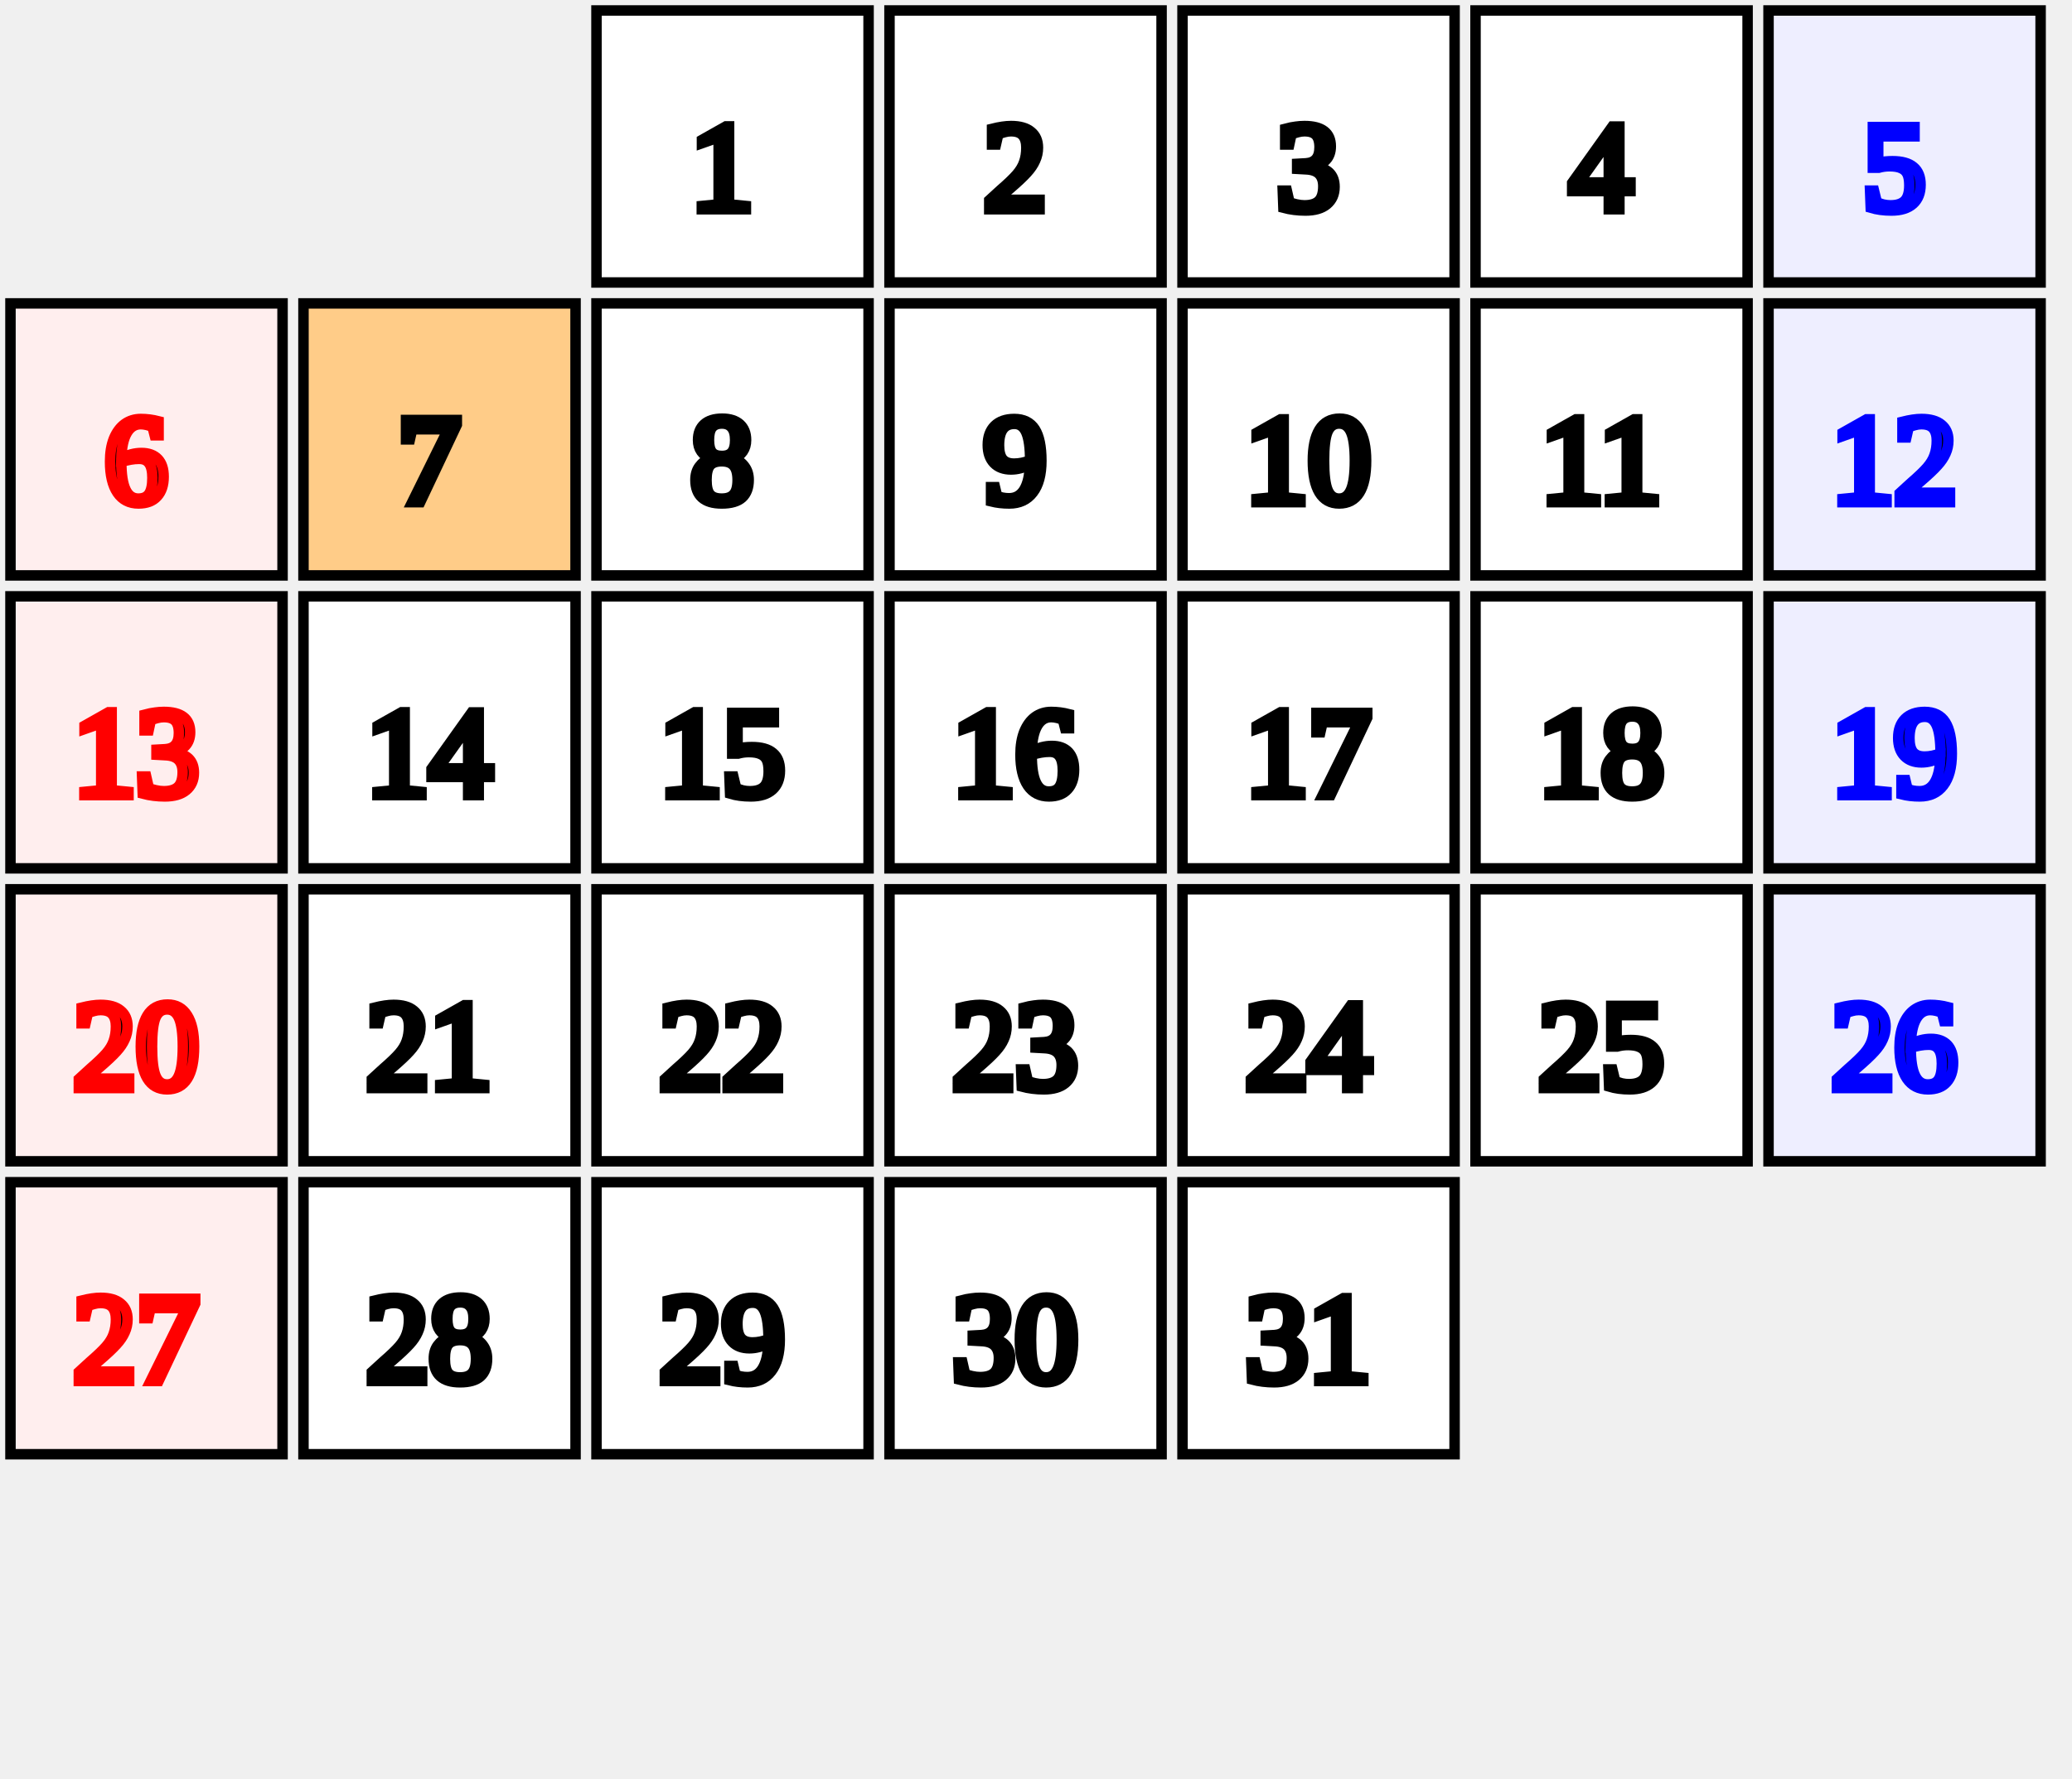
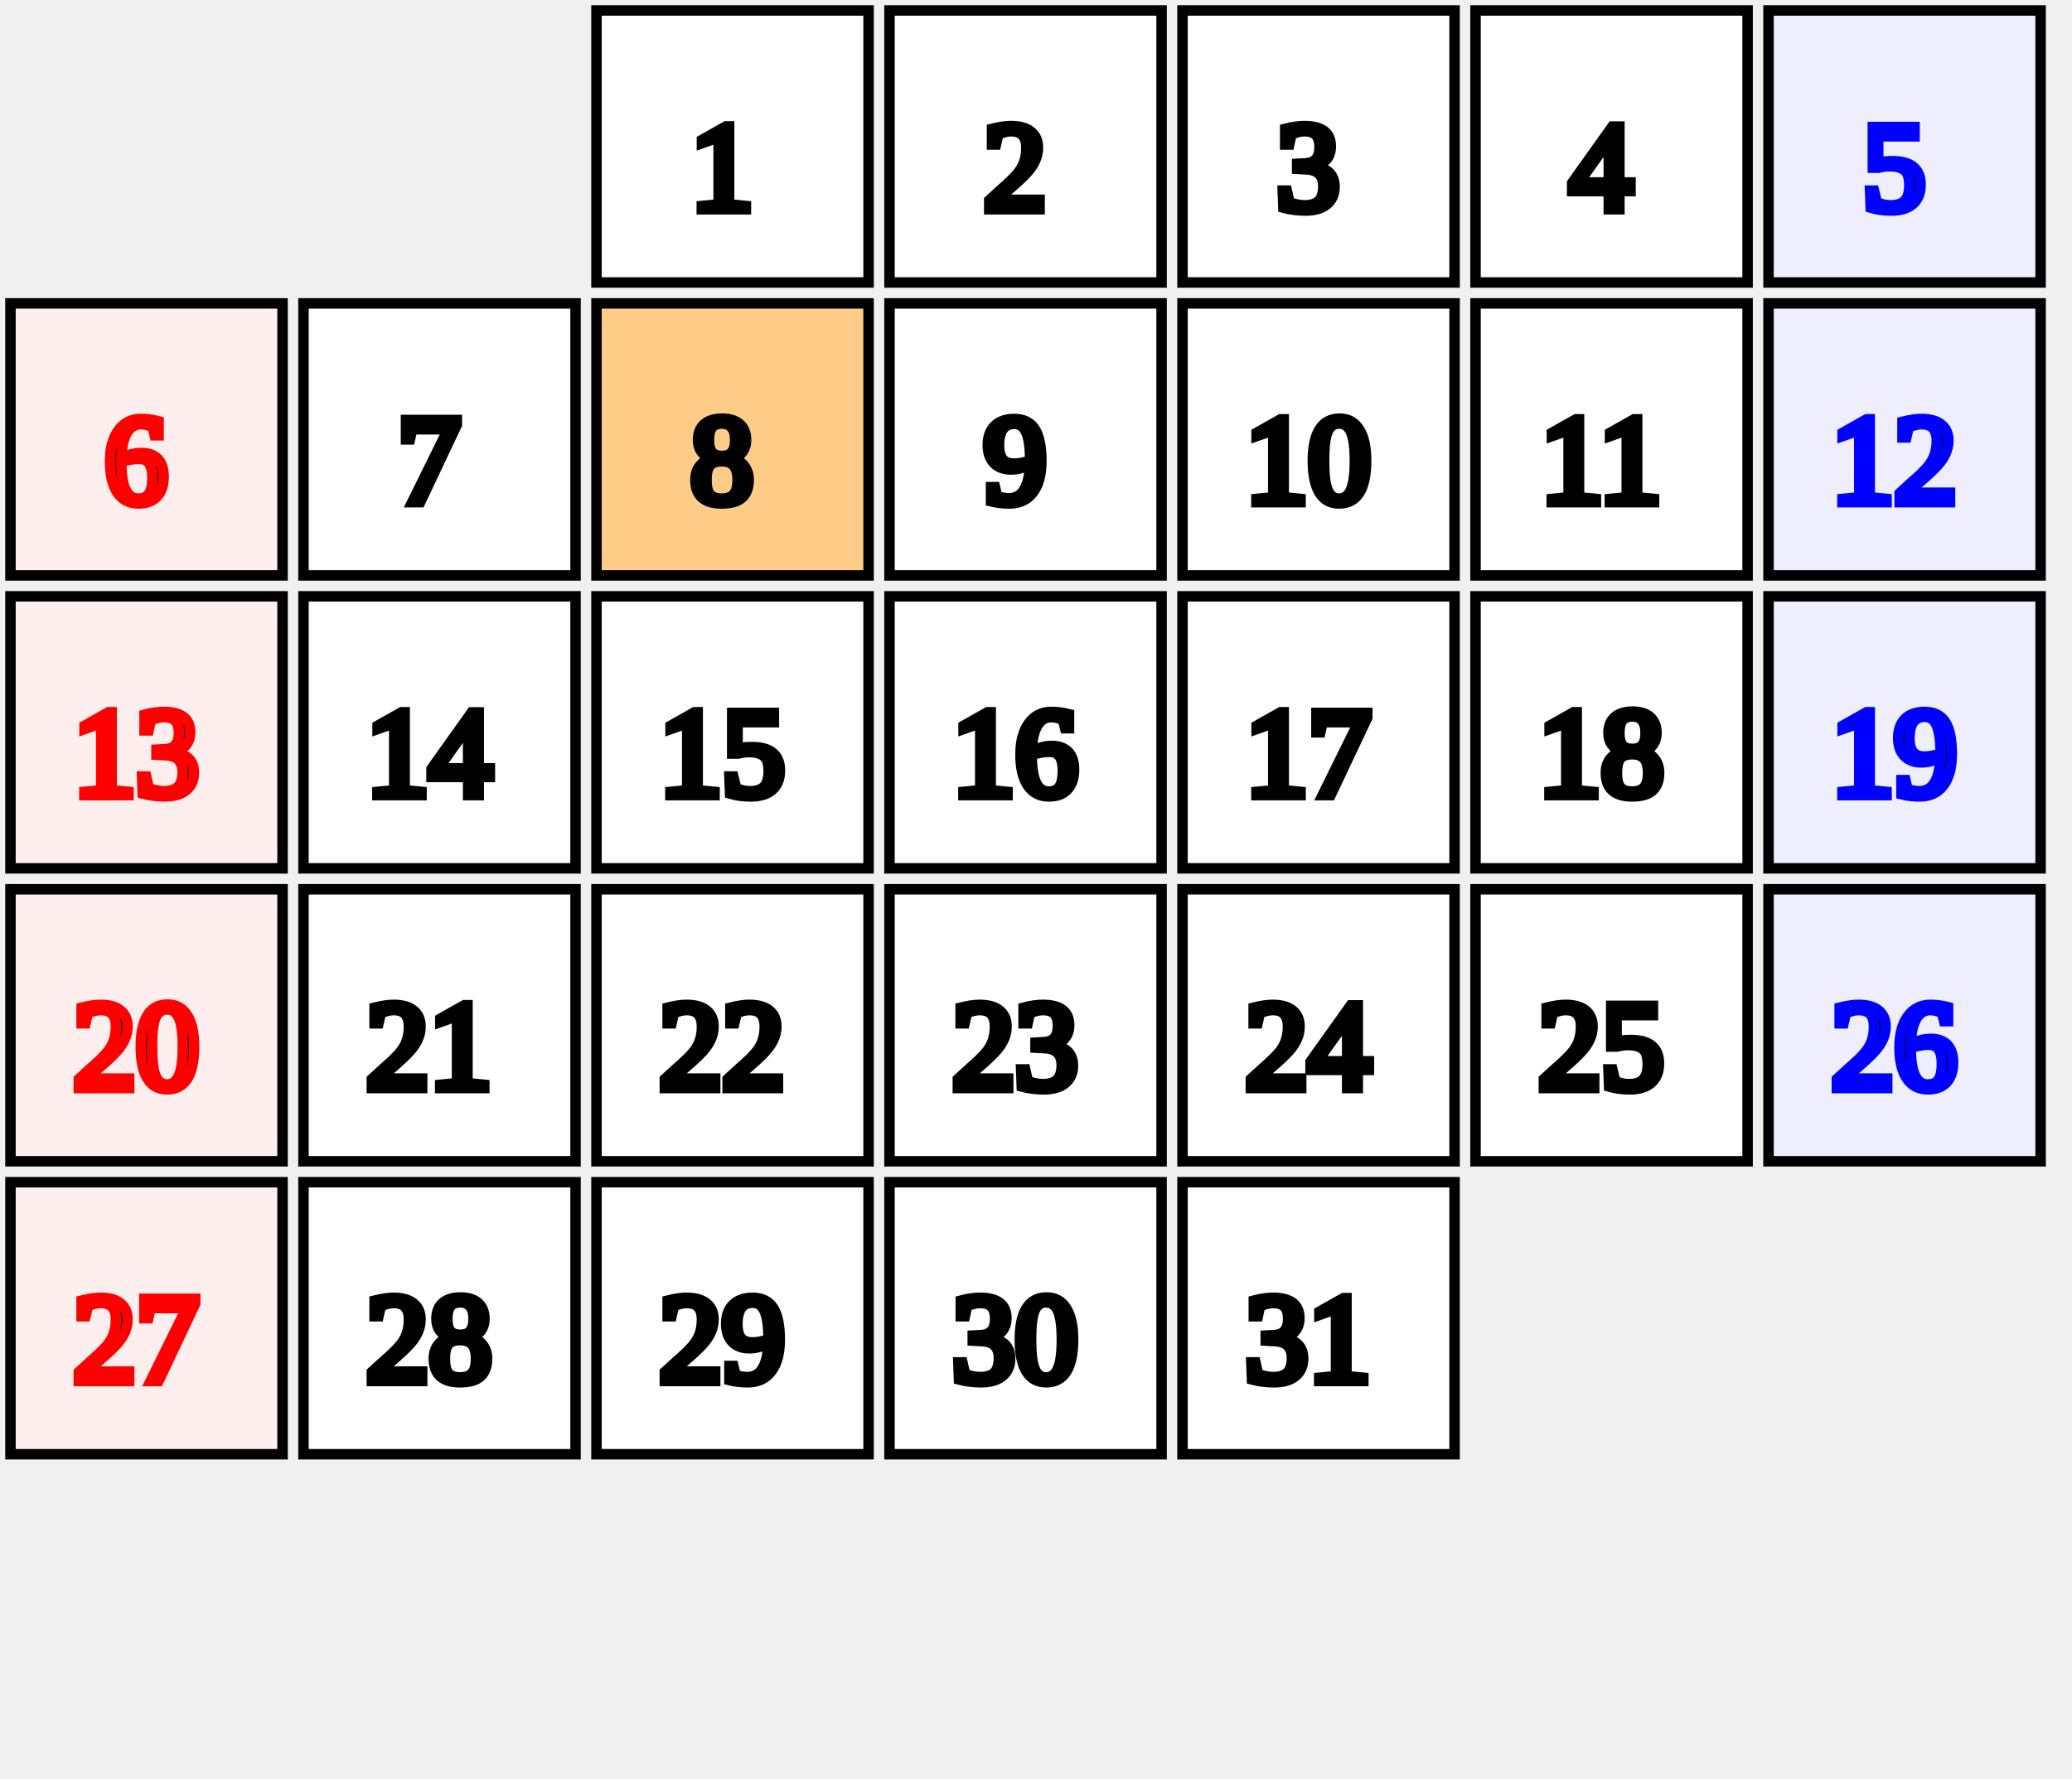
<svg xmlns="http://www.w3.org/2000/svg" id="erd-canvas" width="198px" height="170px">
  <rect x="57px" y="1px" width="26px" height="26px" stroke="#000" stroke-width="1px" fill="#fff" />
  <text x="69px" y="20px" stroke="#000" text-anchor="middle">1</text>
  <rect x="85px" y="1px" width="26px" height="26px" stroke="#000" stroke-width="1px" fill="#fff" />
  <text x="97px" y="20px" stroke="#000" text-anchor="middle">2</text>
  <rect x="113px" y="1px" width="26px" height="26px" stroke="#000" stroke-width="1px" fill="#fff" />
  <text x="125px" y="20px" stroke="#000" text-anchor="middle">3</text>
  <rect x="141px" y="1px" width="26px" height="26px" stroke="#000" stroke-width="1px" fill="#fff" />
  <text x="153px" y="20px" stroke="#000" text-anchor="middle">4</text>
  <rect x="169px" y="1px" width="26px" height="26px" stroke="#000" stroke-width="1px" fill="#eef" />
  <text x="181px" y="20px" stroke="#00f" text-anchor="middle">5</text>
  <rect x="1px" y="29px" width="26px" height="26px" stroke="#000" stroke-width="1px" fill="#fee" />
  <text x="13px" y="48px" stroke="#f00" text-anchor="middle">6</text>
-   <rect x="29px" y="29px" width="26px" height="26px" stroke="#000" stroke-width="1px" fill="#fc8" />
+   <rect x="29px" y="29px" width="26px" height="26px" stroke="#000" stroke-width="1px" fill="#fff" />
  <text x="41px" y="48px" stroke="#000" text-anchor="middle">7</text>
-   <rect x="57px" y="29px" width="26px" height="26px" stroke="#000" stroke-width="1px" fill="#fff" />
+   <rect x="57px" y="29px" width="26px" height="26px" stroke="#000" stroke-width="1px" fill="#fc8" />
  <text x="69px" y="48px" stroke="#000" text-anchor="middle">8</text>
  <rect x="85px" y="29px" width="26px" height="26px" stroke="#000" stroke-width="1px" fill="#fff" />
  <text x="97px" y="48px" stroke="#000" text-anchor="middle">9</text>
  <rect x="113px" y="29px" width="26px" height="26px" stroke="#000" stroke-width="1px" fill="#fff" />
  <text x="125px" y="48px" stroke="#000" text-anchor="middle">10</text>
  <rect x="141px" y="29px" width="26px" height="26px" stroke="#000" stroke-width="1px" fill="#fff" />
  <text x="153px" y="48px" stroke="#000" text-anchor="middle">11</text>
  <rect x="169px" y="29px" width="26px" height="26px" stroke="#000" stroke-width="1px" fill="#eef" />
  <text x="181px" y="48px" stroke="#00f" text-anchor="middle">12</text>
  <rect x="1px" y="57px" width="26px" height="26px" stroke="#000" stroke-width="1px" fill="#fee" />
  <text x="13px" y="76px" stroke="#f00" text-anchor="middle">13</text>
  <rect x="29px" y="57px" width="26px" height="26px" stroke="#000" stroke-width="1px" fill="#fff" />
  <text x="41px" y="76px" stroke="#000" text-anchor="middle">14</text>
  <rect x="57px" y="57px" width="26px" height="26px" stroke="#000" stroke-width="1px" fill="#fff" />
  <text x="69px" y="76px" stroke="#000" text-anchor="middle">15</text>
  <rect x="85px" y="57px" width="26px" height="26px" stroke="#000" stroke-width="1px" fill="#fff" />
  <text x="97px" y="76px" stroke="#000" text-anchor="middle">16</text>
  <rect x="113px" y="57px" width="26px" height="26px" stroke="#000" stroke-width="1px" fill="#fff" />
  <text x="125px" y="76px" stroke="#000" text-anchor="middle">17</text>
  <rect x="141px" y="57px" width="26px" height="26px" stroke="#000" stroke-width="1px" fill="#fff" />
  <text x="153px" y="76px" stroke="#000" text-anchor="middle">18</text>
  <rect x="169px" y="57px" width="26px" height="26px" stroke="#000" stroke-width="1px" fill="#eef" />
  <text x="181px" y="76px" stroke="#00f" text-anchor="middle">19</text>
  <rect x="1px" y="85px" width="26px" height="26px" stroke="#000" stroke-width="1px" fill="#fee" />
  <text x="13px" y="104px" stroke="#f00" text-anchor="middle">20</text>
  <rect x="29px" y="85px" width="26px" height="26px" stroke="#000" stroke-width="1px" fill="#fff" />
  <text x="41px" y="104px" stroke="#000" text-anchor="middle">21</text>
  <rect x="57px" y="85px" width="26px" height="26px" stroke="#000" stroke-width="1px" fill="#fff" />
  <text x="69px" y="104px" stroke="#000" text-anchor="middle">22</text>
  <rect x="85px" y="85px" width="26px" height="26px" stroke="#000" stroke-width="1px" fill="#fff" />
  <text x="97px" y="104px" stroke="#000" text-anchor="middle">23</text>
  <rect x="113px" y="85px" width="26px" height="26px" stroke="#000" stroke-width="1px" fill="#fff" />
  <text x="125px" y="104px" stroke="#000" text-anchor="middle">24</text>
  <rect x="141px" y="85px" width="26px" height="26px" stroke="#000" stroke-width="1px" fill="#fff" />
  <text x="153px" y="104px" stroke="#000" text-anchor="middle">25</text>
  <rect x="169px" y="85px" width="26px" height="26px" stroke="#000" stroke-width="1px" fill="#eef" />
  <text x="181px" y="104px" stroke="#00f" text-anchor="middle">26</text>
  <rect x="1px" y="113px" width="26px" height="26px" stroke="#000" stroke-width="1px" fill="#fee" />
  <text x="13px" y="132px" stroke="#f00" text-anchor="middle">27</text>
  <rect x="29px" y="113px" width="26px" height="26px" stroke="#000" stroke-width="1px" fill="#fff" />
  <text x="41px" y="132px" stroke="#000" text-anchor="middle">28</text>
  <rect x="57px" y="113px" width="26px" height="26px" stroke="#000" stroke-width="1px" fill="#fff" />
  <text x="69px" y="132px" stroke="#000" text-anchor="middle">29</text>
  <rect x="85px" y="113px" width="26px" height="26px" stroke="#000" stroke-width="1px" fill="#fff" />
  <text x="97px" y="132px" stroke="#000" text-anchor="middle">30</text>
  <rect x="113px" y="113px" width="26px" height="26px" stroke="#000" stroke-width="1px" fill="#fff" />
  <text x="125px" y="132px" stroke="#000" text-anchor="middle">31</text>
</svg>
